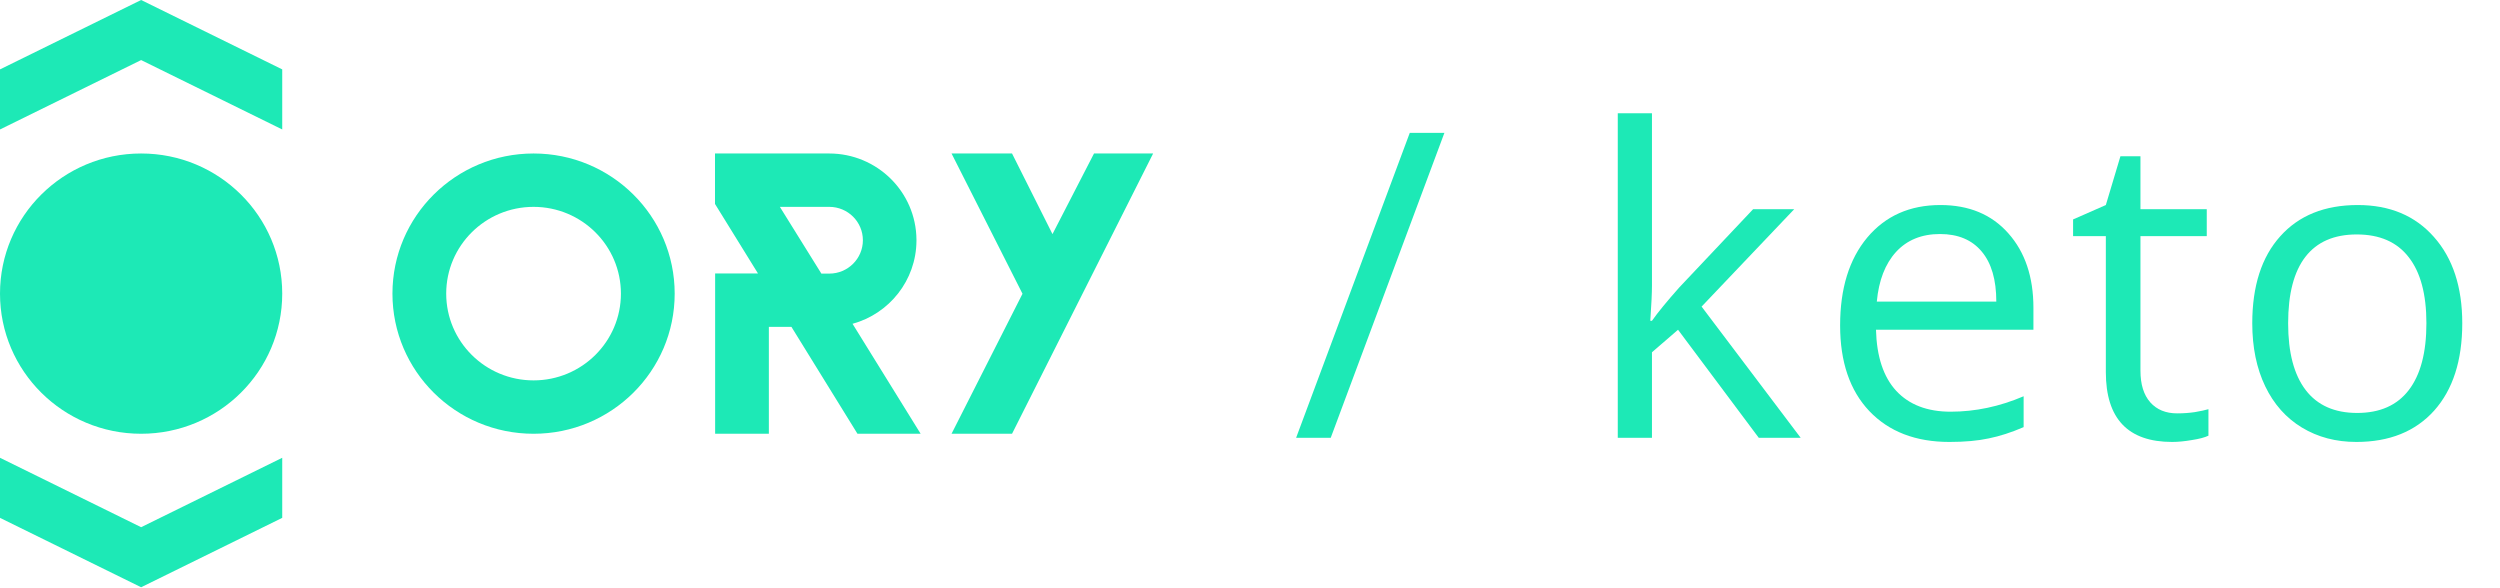
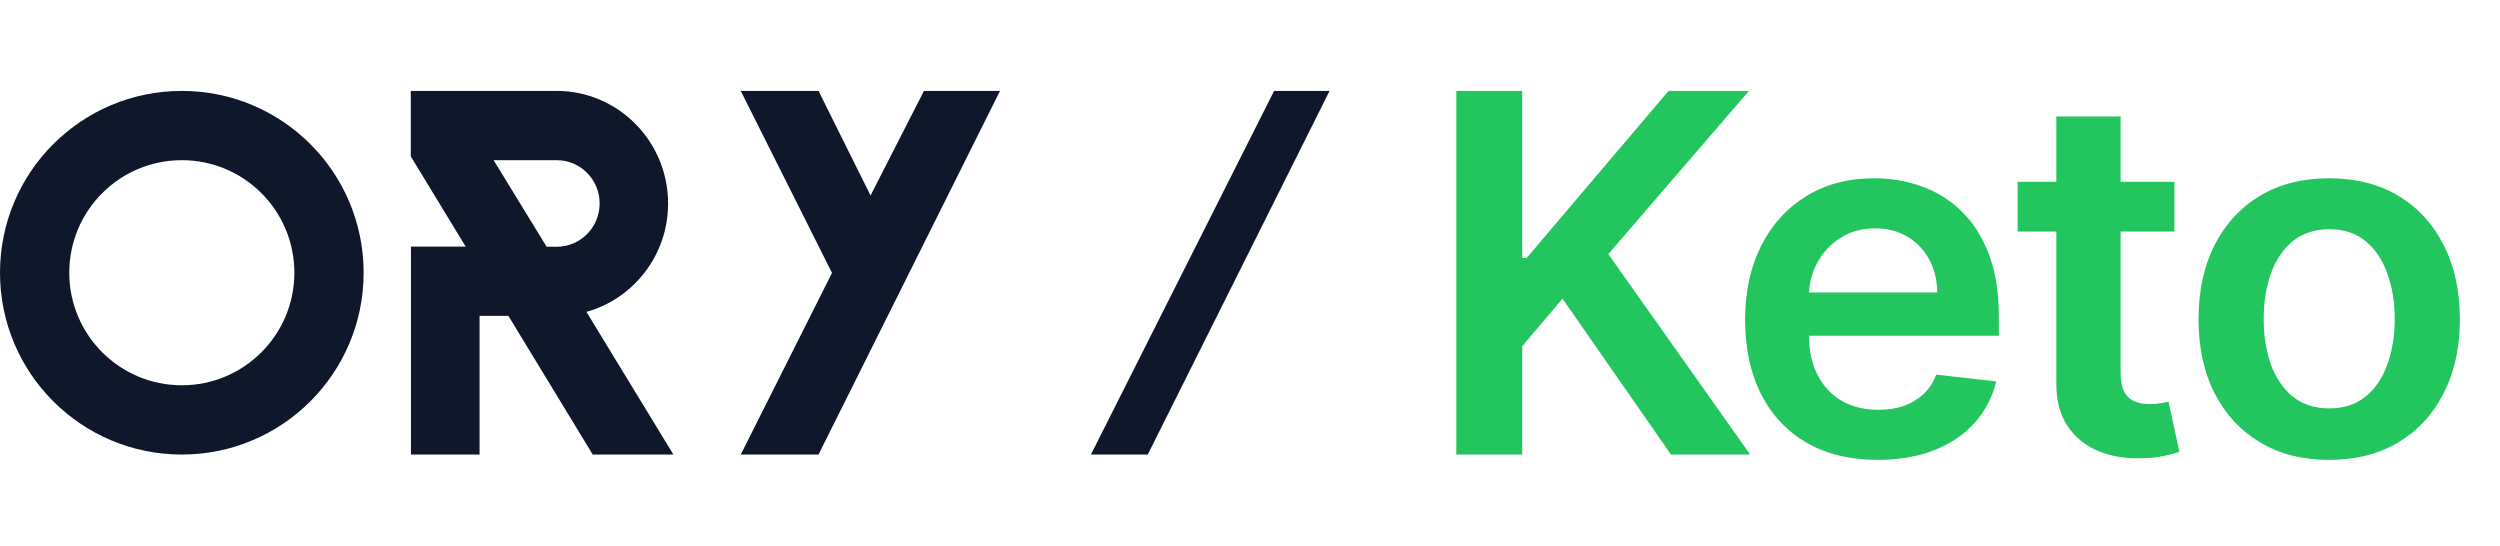
- <svg xmlns="http://www.w3.org/2000/svg" width="149" height="35" viewBox="0 0 149 35" fill="none">
-   <path d="M31.8 9.148C27.154 9.148 23.39 12.886 23.39 17.5C23.39 22.114 27.154 25.852 31.8 25.852C36.446 25.852 40.211 22.114 40.211 17.5C40.211 12.886 36.446 9.148 31.8 9.148ZM31.8 22.671C28.925 22.671 26.594 20.356 26.594 17.5C26.594 14.644 28.925 12.329 31.8 12.329C34.676 12.329 37.007 14.644 37.007 17.5C37.007 20.356 34.676 22.671 31.8 22.671Z" fill="#1DE9B6" />
-   <path d="M50.811 19.298C52.996 18.701 54.605 16.712 54.621 14.358C54.621 14.342 54.621 14.334 54.621 14.318C54.621 14.302 54.621 14.294 54.621 14.278C54.597 11.439 52.276 9.148 49.418 9.148H42.614V12.155L45.176 16.299H42.622V25.852H45.824V19.481H47.169L51.105 25.852H54.87L50.811 19.298ZM49.426 16.307H48.954L46.48 12.329H49.426C50.531 12.329 51.428 13.22 51.428 14.318C51.428 15.416 50.531 16.307 49.426 16.307Z" fill="#1DE9B6" />
-   <path d="M60.317 25.852H56.712L60.941 17.508L56.712 9.148H60.317L62.728 13.952L65.203 9.148H68.727L60.317 25.852Z" fill="#1DE9B6" />
-   <path d="M8.411 9.148C3.765 9.148 0 12.886 0 17.5C0 22.114 3.765 25.852 8.411 25.852C13.057 25.852 16.821 22.114 16.821 17.5C16.821 12.886 13.057 9.148 8.411 9.148Z" fill="#1DE9B6" />
-   <path d="M8.411 3.26334e-06L16.821 4.136L16.821 7.716L8.411 3.58L0 7.716L-1.57561e-07 4.136L8.411 3.26334e-06Z" fill="#1DE9B6" />
-   <path d="M8.411 35L3.79125e-06 30.864L3.94881e-06 27.284L8.411 31.421L16.821 27.284L16.821 30.864L8.411 35Z" fill="#1DE9B6" />
-   <path d="M86.086 7.92L79.312 26.091H77.249L84.022 7.92H86.086Z" fill="#1DE9B6" />
-   <path d="M98.457 19.118C98.814 18.613 99.356 17.95 100.086 17.13L104.485 12.469H106.934L101.415 18.273L107.319 26.091H104.821L100.011 19.653L98.457 20.995V26.091H96.419V6.751H98.457V17.005C98.457 17.461 98.424 18.165 98.358 19.118H98.457Z" fill="#1DE9B6" />
-   <path d="M116.184 26.34C114.17 26.34 112.579 25.726 111.411 24.5C110.251 23.274 109.671 21.571 109.671 19.392C109.671 17.196 110.209 15.452 111.287 14.159C112.372 12.867 113.826 12.22 115.649 12.22C117.356 12.22 118.707 12.784 119.701 13.911C120.695 15.029 121.192 16.508 121.192 18.348V19.653H111.809C111.85 21.252 112.252 22.466 113.014 23.294C113.785 24.123 114.866 24.537 116.258 24.537C117.725 24.537 119.175 24.231 120.608 23.617V25.457C119.879 25.772 119.187 25.996 118.533 26.128C117.886 26.269 117.103 26.34 116.184 26.34ZM115.624 13.948C114.531 13.948 113.656 14.304 113.002 15.017C112.355 15.729 111.974 16.715 111.858 17.975H118.98C118.98 16.674 118.69 15.68 118.11 14.992C117.53 14.296 116.701 13.948 115.624 13.948Z" fill="#1DE9B6" />
-   <path d="M129.759 24.637C130.123 24.637 130.475 24.612 130.815 24.562C131.155 24.504 131.424 24.446 131.623 24.388V25.967C131.399 26.074 131.068 26.161 130.629 26.228C130.198 26.302 129.808 26.34 129.46 26.34C126.825 26.34 125.508 24.952 125.508 22.176V14.072H123.556V13.078L125.508 12.22L126.378 9.312H127.571V12.469H131.523V14.072H127.571V22.089C127.571 22.909 127.766 23.539 128.155 23.978C128.545 24.417 129.079 24.637 129.759 24.637Z" fill="#1DE9B6" />
-   <path d="M146.751 19.267C146.751 21.488 146.192 23.224 145.074 24.475C143.955 25.718 142.41 26.34 140.438 26.34C139.219 26.34 138.138 26.054 137.194 25.482C136.249 24.91 135.52 24.09 135.006 23.021C134.492 21.952 134.235 20.701 134.235 19.267C134.235 17.047 134.791 15.319 135.901 14.085C137.011 12.842 138.552 12.22 140.525 12.22C142.43 12.22 143.942 12.854 145.061 14.122C146.188 15.39 146.751 17.105 146.751 19.267ZM136.373 19.267C136.373 21.008 136.721 22.333 137.417 23.245C138.113 24.156 139.137 24.612 140.487 24.612C141.838 24.612 142.861 24.16 143.557 23.257C144.261 22.346 144.614 21.016 144.614 19.267C144.614 17.536 144.261 16.222 143.557 15.327C142.861 14.424 141.83 13.973 140.462 13.973C139.112 13.973 138.093 14.416 137.405 15.303C136.717 16.189 136.373 17.511 136.373 19.267Z" fill="#1DE9B6" />
+ <svg xmlns="http://www.w3.org/2000/svg" width="110" height="24" viewBox="0 0 110 24" fill="none">
+   <path d="M36.015 20H32.593L36.608 12.008L32.593 4H36.015L38.304 8.602L40.654 4H44L36.015 20Z" fill="#0F172A" />
+   <path fill-rule="evenodd" clip-rule="evenodd" d="M25.803 13.722C27.863 13.15 29.381 11.246 29.396 8.99V8.952V8.914C29.373 6.194 27.184 4 24.49 4H18.074V6.88L20.489 10.85H18.082V20H21.101V13.897H22.369L26.08 20H29.63L25.803 13.722ZM24.052 10.857H24.497C25.539 10.857 26.384 10.004 26.384 8.952C26.384 7.901 25.539 7.048 24.497 7.048H21.72L24.052 10.857Z" fill="#0F172A" />
+   <path fill-rule="evenodd" clip-rule="evenodd" d="M8 4C3.581 4 0 7.581 0 12C0 16.419 3.581 20 8 20C12.419 20 16 16.419 16 12C16 7.581 12.419 4 8 4ZM3.048 12C3.048 14.735 5.265 16.952 8 16.952C10.735 16.952 12.952 14.735 12.952 12C12.952 9.265 10.735 7.048 8 7.048C5.265 7.048 3.048 9.265 3.048 12Z" fill="#0F172A" />
+   <path d="M50.5 20H48L56.061 4H58.5L50.5 20Z" fill="#0F172A" />
+   <path d="M64.078 20V4H66.977V11.352H67.172L73.414 4H76.953L70.766 11.18L77.008 20H73.523L68.75 13.141L66.977 15.234V20H64.078ZM82.613 20.234C81.41 20.234 80.371 19.984 79.496 19.484C78.626 18.979 77.957 18.266 77.488 17.344C77.02 16.417 76.785 15.325 76.785 14.07C76.785 12.836 77.02 11.753 77.488 10.82C77.962 9.883 78.624 9.154 79.473 8.633C80.322 8.107 81.319 7.844 82.465 7.844C83.205 7.844 83.903 7.964 84.559 8.203C85.22 8.438 85.803 8.802 86.309 9.297C86.819 9.792 87.22 10.422 87.512 11.188C87.803 11.948 87.949 12.854 87.949 13.906V14.773H78.113V12.867H85.238C85.233 12.325 85.116 11.844 84.887 11.422C84.658 10.995 84.337 10.659 83.926 10.414C83.52 10.169 83.046 10.047 82.504 10.047C81.926 10.047 81.418 10.188 80.981 10.469C80.543 10.745 80.202 11.109 79.957 11.562C79.718 12.01 79.595 12.503 79.59 13.039V14.703C79.59 15.401 79.718 16 79.973 16.5C80.228 16.995 80.585 17.375 81.043 17.641C81.501 17.901 82.038 18.031 82.653 18.031C83.064 18.031 83.436 17.974 83.77 17.859C84.103 17.74 84.392 17.565 84.637 17.336C84.882 17.107 85.067 16.823 85.192 16.484L87.832 16.781C87.665 17.479 87.348 18.088 86.879 18.609C86.415 19.125 85.822 19.526 85.098 19.812C84.374 20.094 83.546 20.234 82.613 20.234ZM95.674 8V10.188H88.776V8H95.674ZM90.479 5.125H93.307V16.391C93.307 16.771 93.364 17.062 93.479 17.266C93.599 17.463 93.755 17.599 93.948 17.672C94.14 17.745 94.354 17.781 94.588 17.781C94.765 17.781 94.927 17.768 95.073 17.742C95.224 17.716 95.338 17.693 95.416 17.672L95.893 19.883C95.742 19.935 95.526 19.992 95.245 20.055C94.968 20.117 94.63 20.154 94.229 20.164C93.52 20.185 92.882 20.078 92.315 19.844C91.747 19.604 91.296 19.234 90.963 18.734C90.635 18.234 90.474 17.609 90.479 16.859V5.125ZM102.485 20.234C101.313 20.234 100.297 19.977 99.438 19.461C98.579 18.945 97.912 18.224 97.438 17.297C96.969 16.37 96.735 15.287 96.735 14.047C96.735 12.807 96.969 11.721 97.438 10.789C97.912 9.857 98.579 9.133 99.438 8.617C100.297 8.102 101.313 7.844 102.485 7.844C103.657 7.844 104.672 8.102 105.532 8.617C106.391 9.133 107.055 9.857 107.524 10.789C107.998 11.721 108.235 12.807 108.235 14.047C108.235 15.287 107.998 16.37 107.524 17.297C107.055 18.224 106.391 18.945 105.532 19.461C104.672 19.977 103.657 20.234 102.485 20.234ZM102.5 17.969C103.136 17.969 103.667 17.794 104.094 17.445C104.521 17.091 104.839 16.617 105.047 16.023C105.261 15.43 105.368 14.768 105.368 14.039C105.368 13.305 105.261 12.641 105.047 12.047C104.839 11.448 104.521 10.971 104.094 10.617C103.667 10.263 103.136 10.086 102.5 10.086C101.849 10.086 101.308 10.263 100.875 10.617C100.448 10.971 100.128 11.448 99.915 12.047C99.706 12.641 99.602 13.305 99.602 14.039C99.602 14.768 99.706 15.43 99.915 16.023C100.128 16.617 100.448 17.091 100.875 17.445C101.308 17.794 101.849 17.969 102.5 17.969Z" fill="#22C55E" />
</svg>
